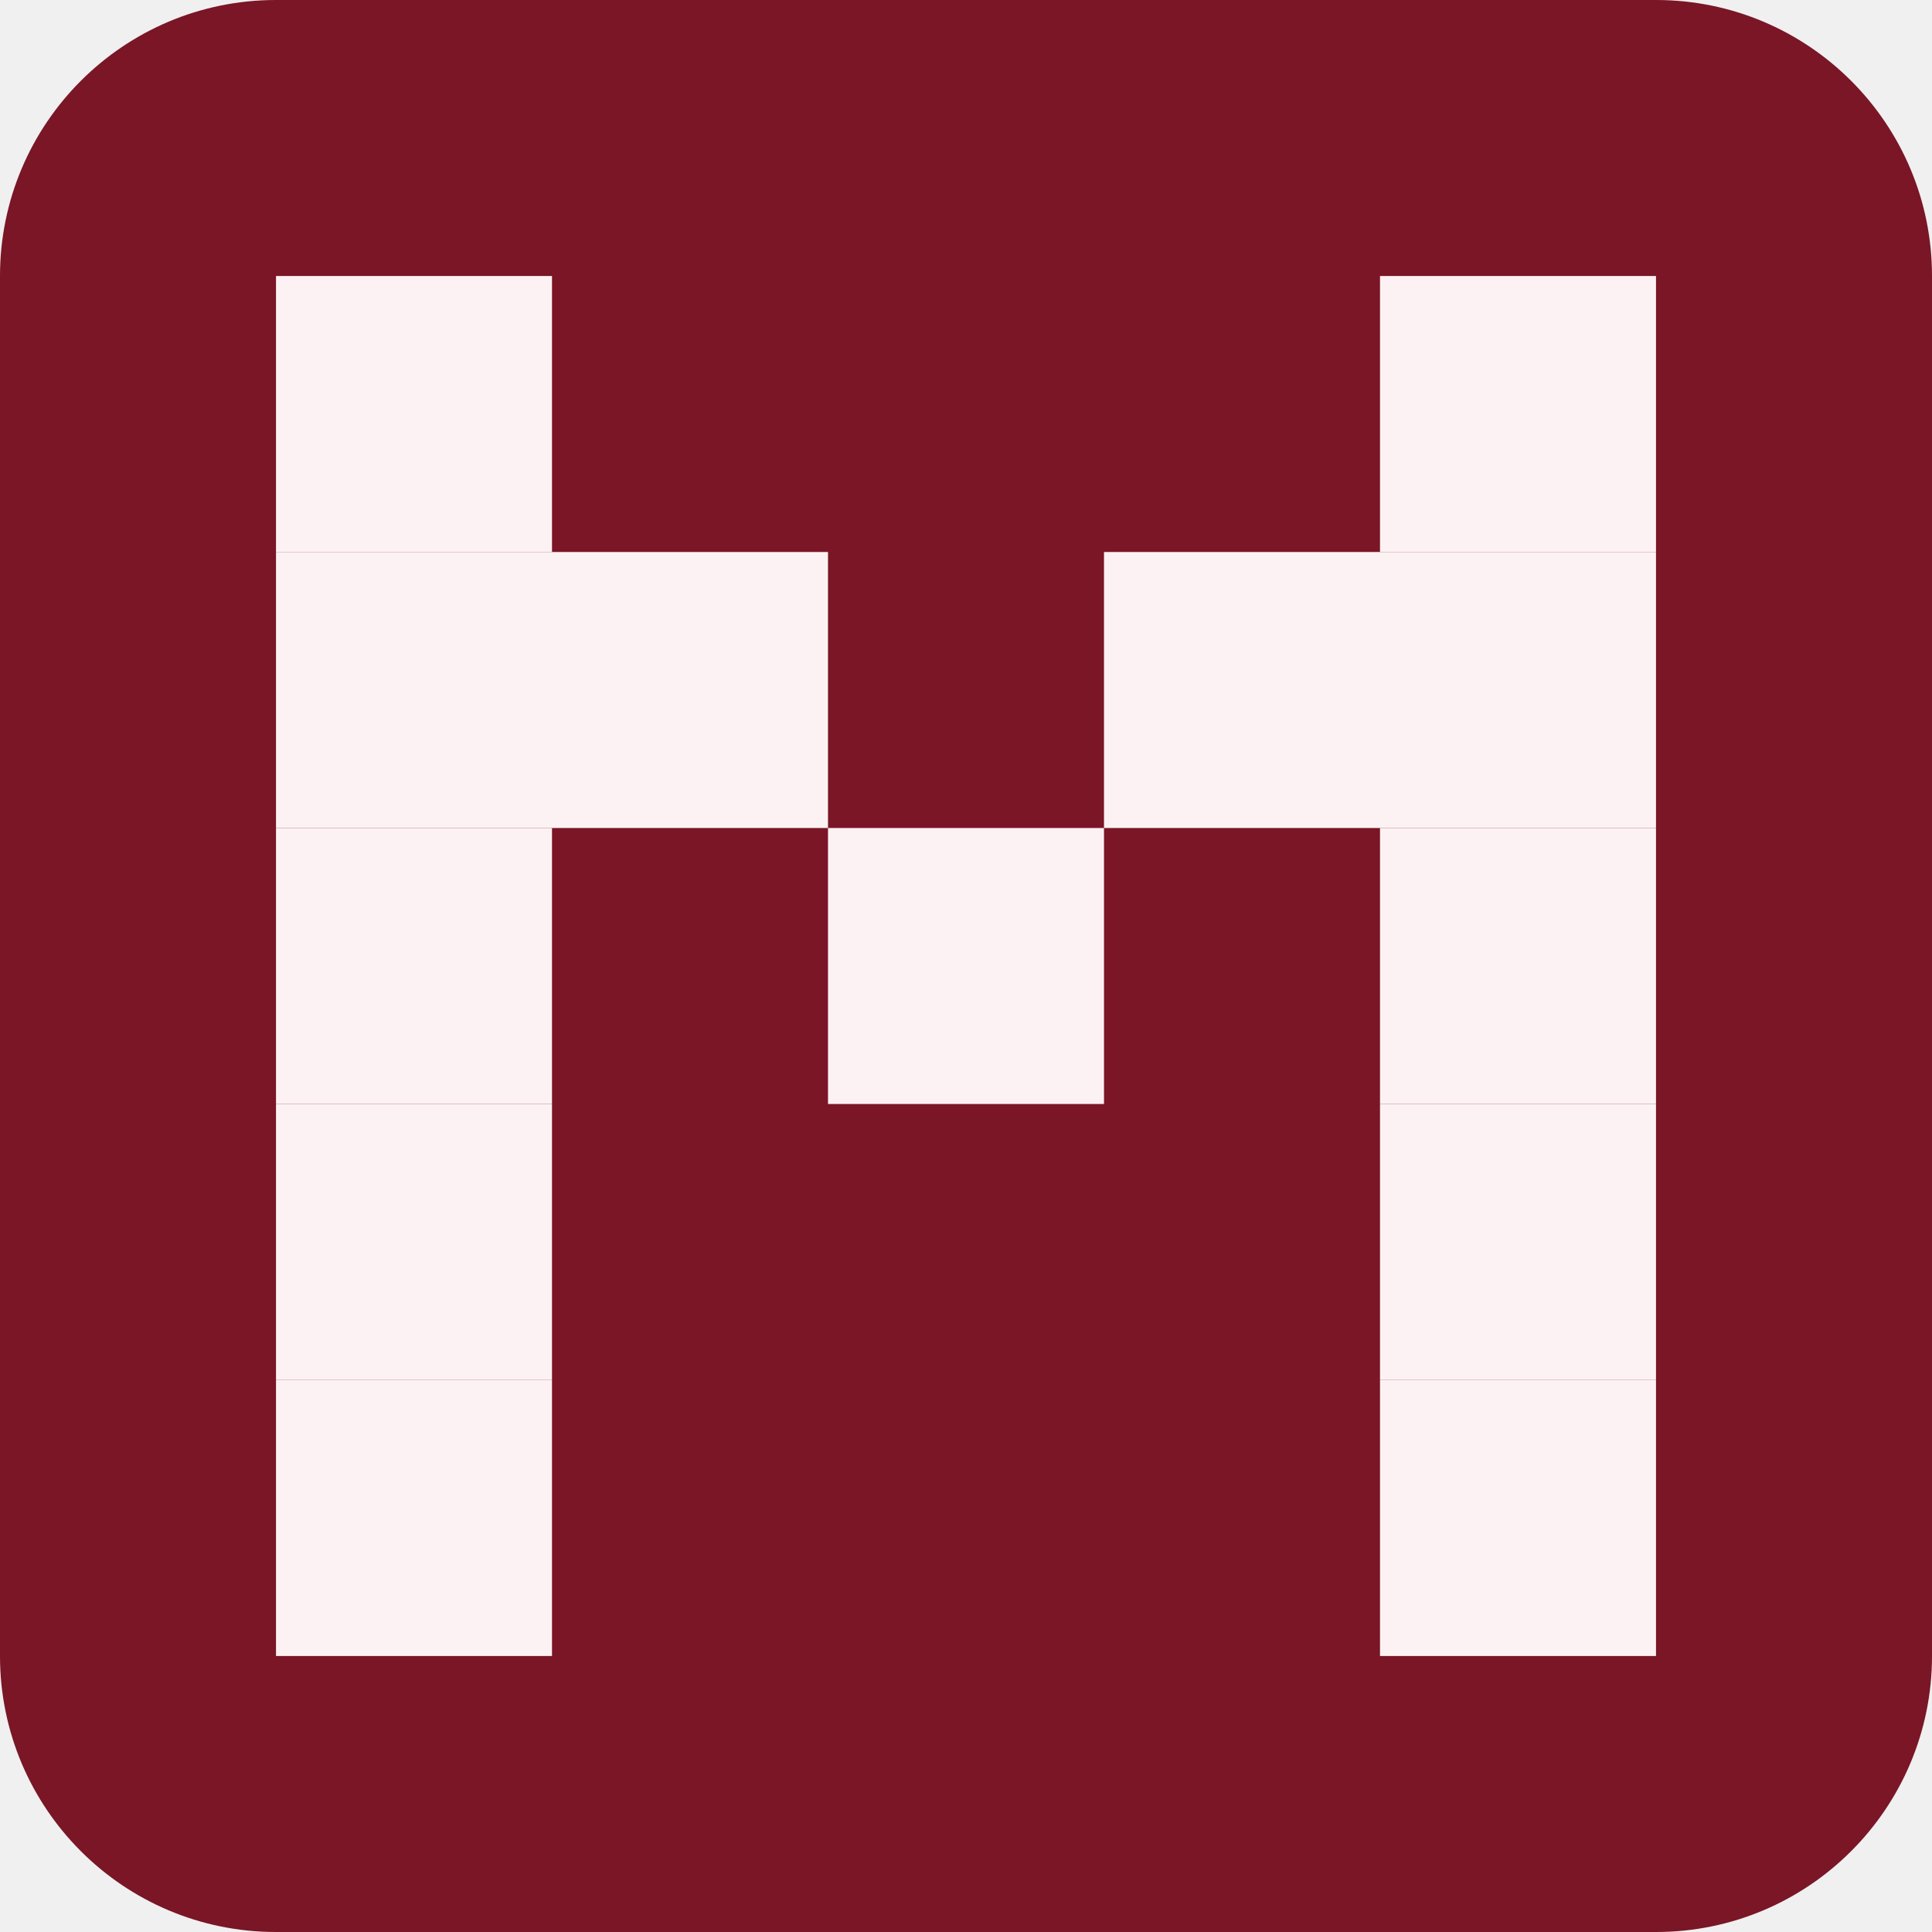
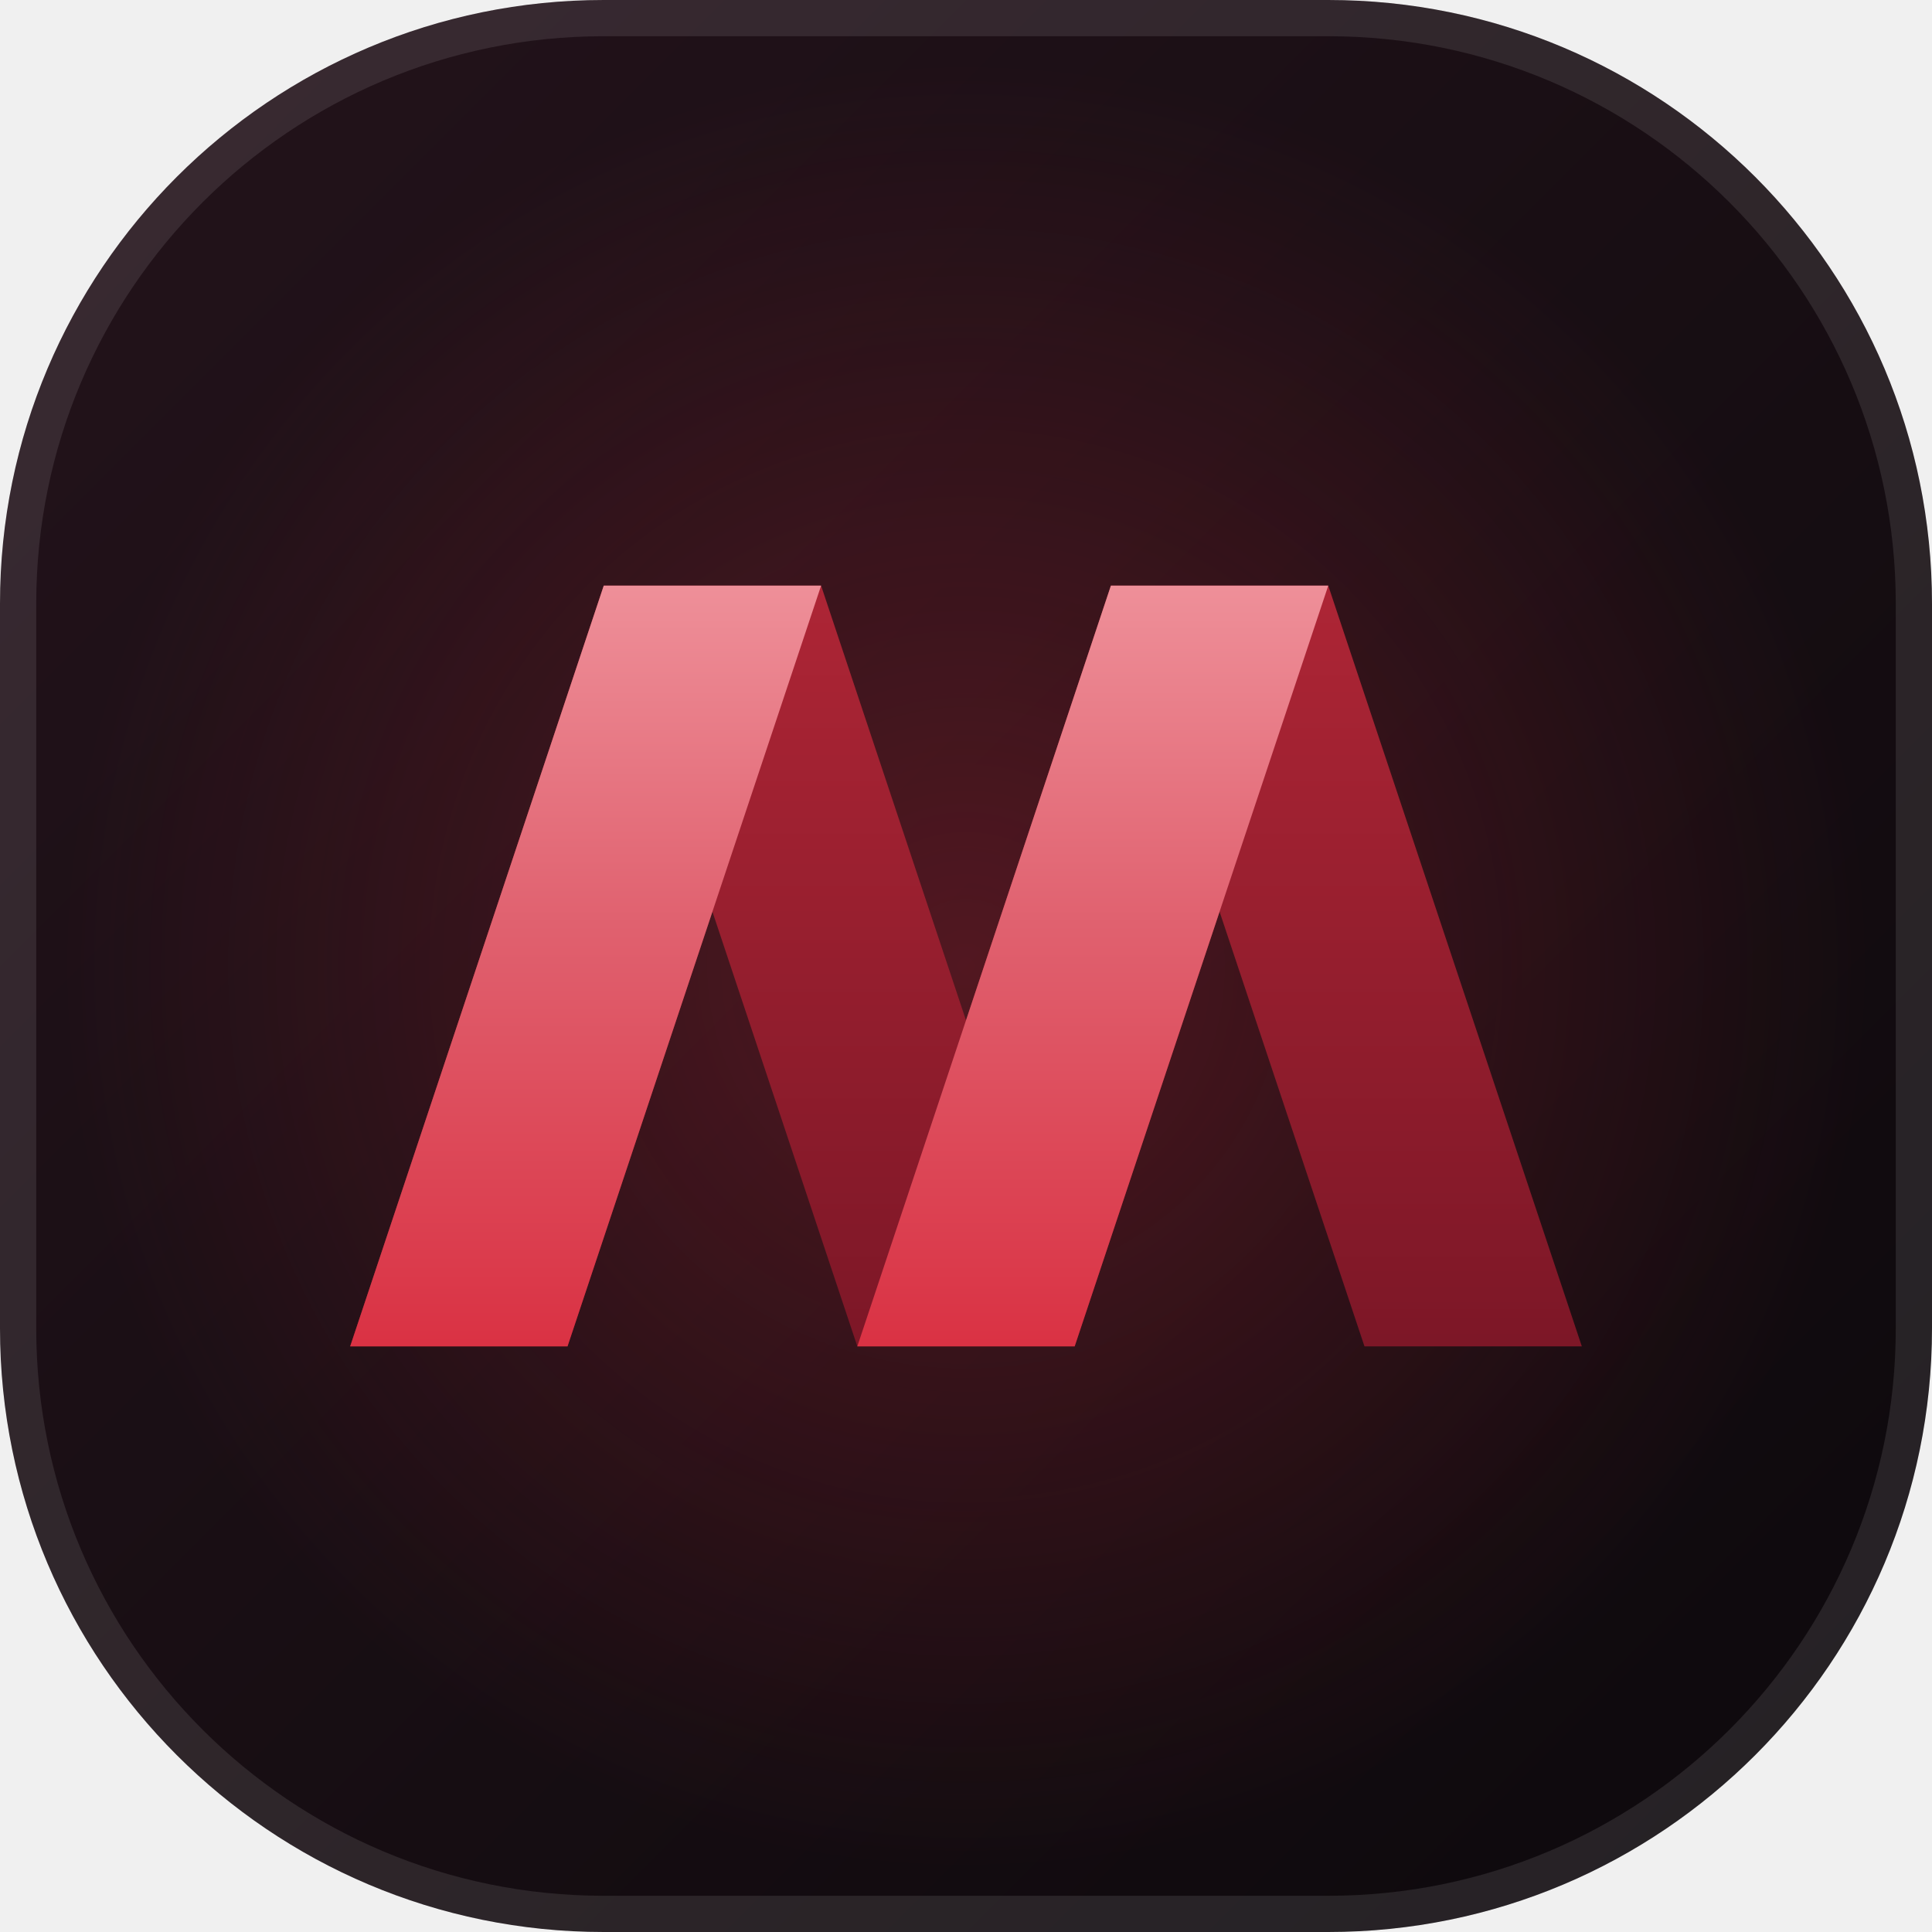
- <svg xmlns="http://www.w3.org/2000/svg" viewBox="0 0 84 84" width="84" height="84" role="img" aria-labelledby="t">
-   <rect width="84" height="84" rx="12" fill="#7a1626" />
-   <rect x="12" y="12" width="12" height="12" fill="#fdf2f3" />
-   <rect x="60" y="12" width="12" height="12" fill="#fdf2f3" />
-   <rect x="12" y="24" width="24" height="12" fill="#fdf2f3" />
-   <rect x="48" y="24" width="24" height="12" fill="#fdf2f3" />
-   <rect x="12" y="36" width="12" height="12" fill="#fdf2f3" />
-   <rect x="36" y="36" width="12" height="12" fill="#fdf2f3" />
-   <rect x="60" y="36" width="12" height="12" fill="#fdf2f3" />
-   <rect x="12" y="48" width="12" height="12" fill="#fdf2f3" />
-   <rect x="60" y="48" width="12" height="12" fill="#fdf2f3" />
-   <rect x="12" y="60" width="12" height="12" fill="#fdf2f3" />
-   <rect x="60" y="60" width="12" height="12" fill="#fdf2f3" />
+ <svg xmlns="http://www.w3.org/2000/svg" viewBox="0 0 320 320" width="320" height="320" role="img" aria-labelledby="manvi-title">
+   <defs>
+     <linearGradient id="manvi-plate" x1="0" y1="0" x2="320" y2="320" gradientUnits="userSpaceOnUse">
+       <stop offset="0" stop-color="#24131b" />
+       <stop offset="1" stop-color="#0c090c" />
+     </linearGradient>
+     <radialGradient id="manvi-glow" cx="160" cy="160" r="150" gradientUnits="userSpaceOnUse">
+       <stop offset="0" stop-color="#d92d3f" stop-opacity="0.3" />
+       <stop offset="1" stop-color="#d92d3f" stop-opacity="0" />
+     </radialGradient>
+     <linearGradient id="manvi-lit" x1="160" y1="90" x2="160" y2="230" gradientUnits="userSpaceOnUse">
+       <stop offset="0" stop-color="#f0959e" />
+       <stop offset="0.45" stop-color="#e0616f" />
+       <stop offset="1" stop-color="#d92d3f" />
+     </linearGradient>
+     <linearGradient id="manvi-shade" x1="160" y1="90" x2="160" y2="230" gradientUnits="userSpaceOnUse">
+       <stop offset="0" stop-color="#b02636" />
+       <stop offset="1" stop-color="#7a1626" />
+     </linearGradient>
+   </defs>
+   <rect width="320" height="320" rx="100" fill="url(#manvi-plate)" />
+   <rect width="320" height="320" rx="100" fill="url(#manvi-glow)" />
+   <rect x="3" y="3" width="314" height="314" rx="97" fill="none" stroke="#ffffff" stroke-opacity="0.1" stroke-width="6" />
+   <path d="M58 223L100 97L136 97L160 169L184 97L220 97L262 223L226 223L202 151L178 223L142 223L118 151L94 223Z" fill="url(#manvi-shade)" />
+   <path d="M58 223L94 223L136 97L100 97ZM142 223L178 223L220 97L184 97Z" fill="url(#manvi-lit)" />
</svg>
